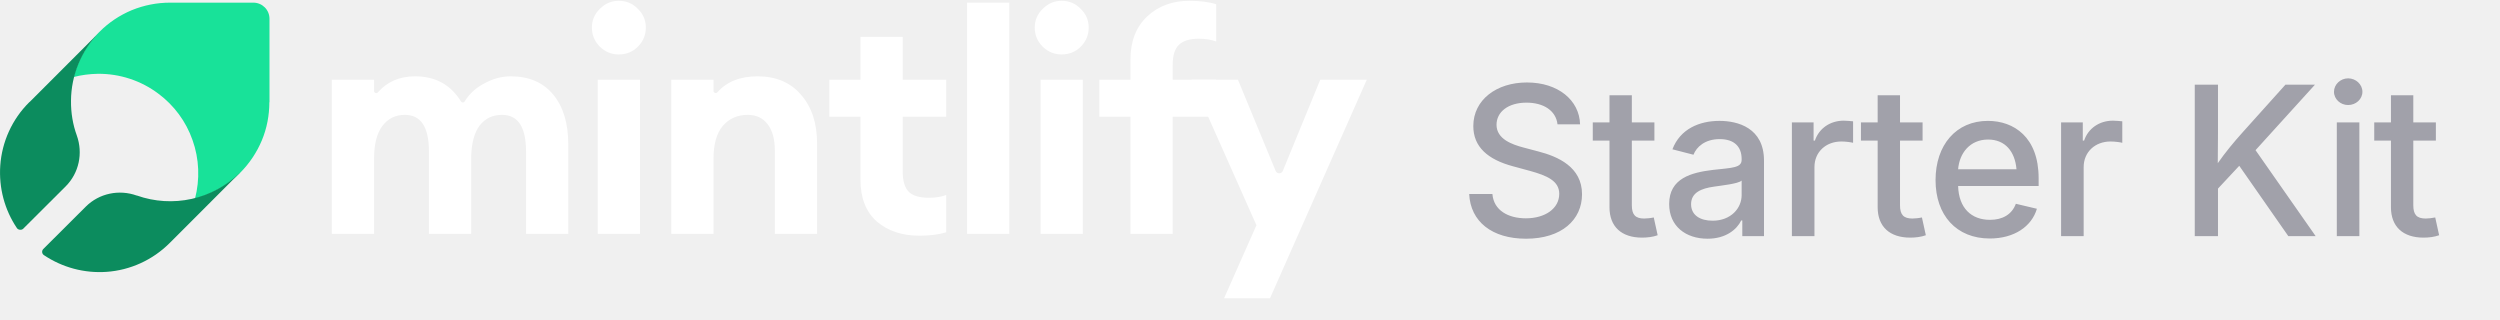
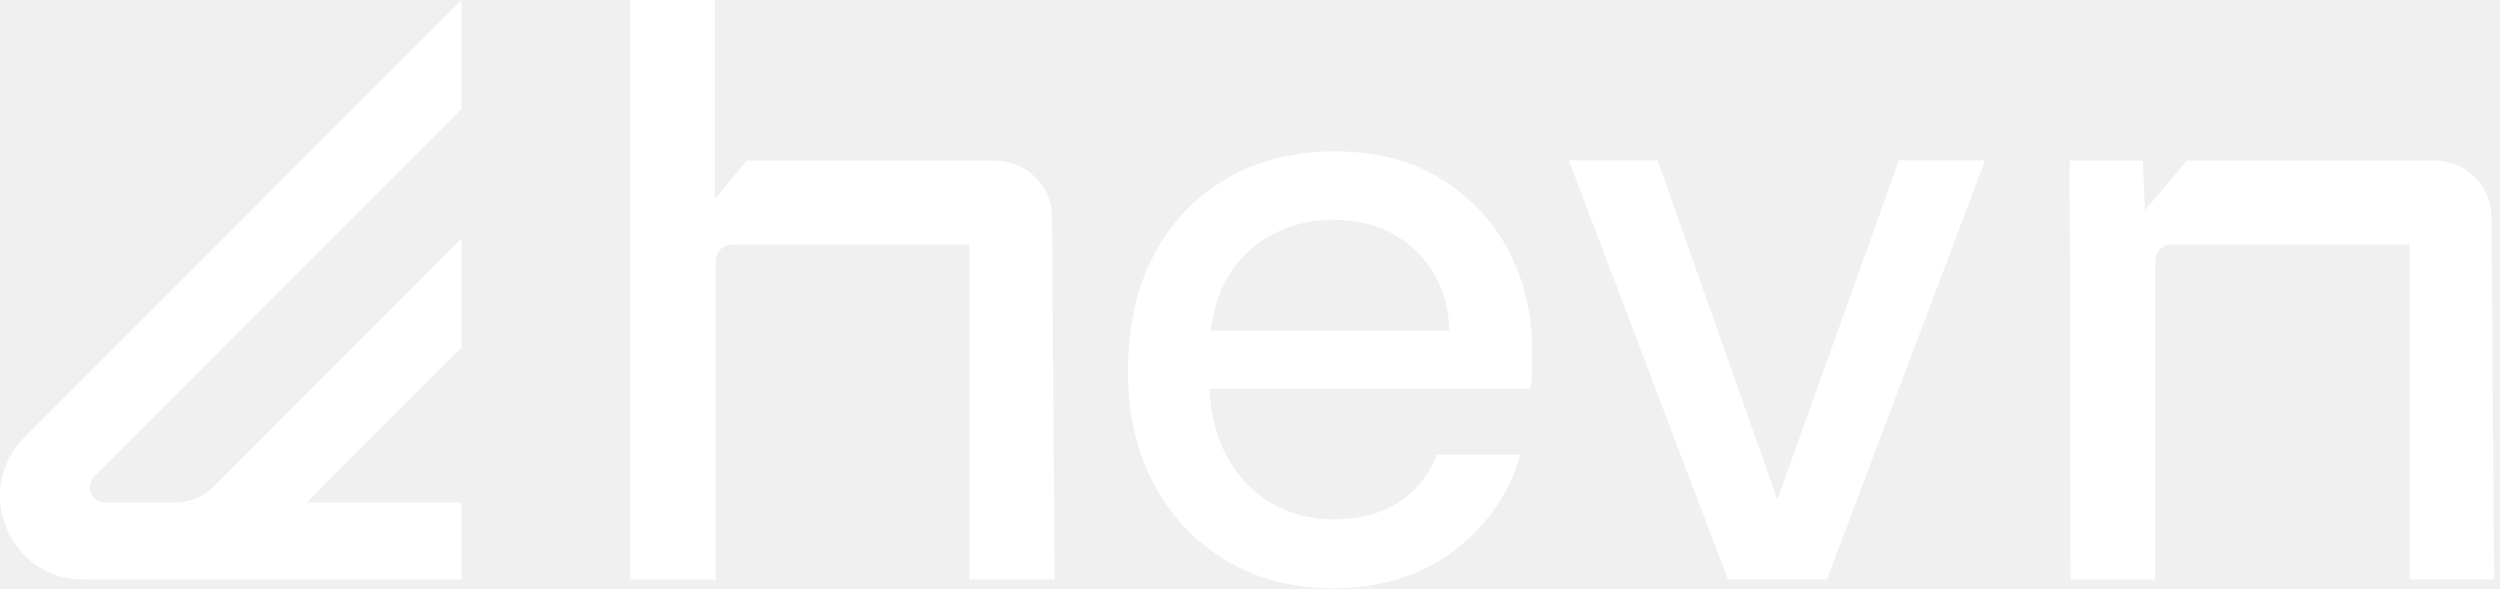
- <svg xmlns="http://www.w3.org/2000/svg" width="180" height="23" viewBox="0 0 180 23" fill="none">
-   <path d="M91.44 21.476H88.133L90.464 16.216L85.802 5.74H89.132L91.847 12.307C91.943 12.536 92.268 12.536 92.362 12.306L95.058 5.74H98.409L91.44 21.476Z" fill="white" />
-   <path d="M81.393 16.837V8.403H79.152V5.74H81.393V4.297C81.393 2.98 81.792 1.944 82.592 1.19C83.391 0.435 84.404 0.058 85.633 0.058C86.387 0.058 87.031 0.139 87.564 0.302V2.988C87.208 2.854 86.794 2.788 86.32 2.788C85.655 2.788 85.174 2.936 84.878 3.232C84.582 3.513 84.434 3.994 84.434 4.674V5.74H87.564V8.403H84.434V16.837H81.393Z" fill="white" />
-   <path d="M76.433 3.92C75.915 3.92 75.463 3.735 75.079 3.365C74.694 2.98 74.502 2.521 74.502 1.989C74.502 1.456 74.694 1.005 75.079 0.635C75.463 0.25 75.915 0.058 76.433 0.058C76.98 0.058 77.438 0.25 77.809 0.635C78.193 1.005 78.386 1.456 78.386 1.989C78.386 2.521 78.193 2.98 77.809 3.365C77.438 3.735 76.98 3.92 76.433 3.92ZM74.924 16.837V5.74H77.964V16.837H74.924Z" fill="white" />
-   <path d="M69.628 16.837V0.191H72.669V16.837H69.628Z" fill="white" />
-   <path d="M66.194 16.97C64.951 16.97 63.93 16.63 63.131 15.949C62.347 15.254 61.955 14.255 61.955 12.953V8.403H59.713V5.74H61.955V2.655H64.995V5.74H68.125V8.403H64.995V12.354C64.995 13.034 65.143 13.523 65.439 13.819C65.735 14.1 66.216 14.24 66.882 14.24C67.355 14.24 67.769 14.174 68.125 14.04V16.726C67.592 16.889 66.948 16.97 66.194 16.97Z" fill="white" />
-   <path d="M48.332 16.837V5.74H51.373V6.551C51.373 6.688 51.559 6.748 51.65 6.646C52.328 5.879 53.293 5.495 54.546 5.495C55.878 5.495 56.921 5.939 57.676 6.827C58.445 7.7 58.83 8.869 58.83 10.334V16.837H55.789V10.844C55.789 10.03 55.619 9.402 55.279 8.958C54.939 8.499 54.458 8.27 53.836 8.27C53.096 8.27 52.497 8.536 52.038 9.069C51.594 9.601 51.373 10.386 51.373 11.421V16.837H48.332Z" fill="white" />
-   <path d="M44.547 3.92C44.029 3.92 43.578 3.735 43.193 3.365C42.809 2.98 42.616 2.521 42.616 1.989C42.616 1.456 42.809 1.005 43.193 0.635C43.578 0.25 44.029 0.058 44.547 0.058C45.095 0.058 45.553 0.25 45.923 0.635C46.308 1.005 46.5 1.456 46.5 1.989C46.5 2.521 46.308 2.98 45.923 3.365C45.553 3.735 45.095 3.92 44.547 3.92ZM43.038 16.837V5.74H46.079V16.837H43.038Z" fill="white" />
-   <path d="M37.875 16.837V10.911C37.875 9.15 37.298 8.27 36.144 8.27C35.478 8.27 34.945 8.521 34.546 9.024C34.161 9.527 33.954 10.275 33.924 11.266V16.837H30.884V10.911C30.884 9.15 30.306 8.27 29.152 8.27C28.472 8.27 27.932 8.536 27.532 9.069C27.133 9.601 26.933 10.386 26.933 11.421V16.837H23.892V5.74H26.933V6.559C26.933 6.695 27.116 6.755 27.206 6.652C27.878 5.881 28.771 5.495 29.885 5.495C31.349 5.495 32.452 6.1 33.193 7.309C33.252 7.404 33.395 7.403 33.454 7.307C33.774 6.78 34.219 6.361 34.79 6.05C35.441 5.68 36.099 5.495 36.765 5.495C38.082 5.495 39.103 5.932 39.828 6.805C40.553 7.678 40.916 8.876 40.916 10.4V16.837H37.875Z" fill="white" />
-   <path d="M19.403 7.362V1.35C19.403 0.705 18.879 0.191 18.244 0.191H12.235C11.291 0.191 10.357 0.378 9.487 0.733C8.618 1.098 7.824 1.621 7.16 2.295L7.114 2.341C6.235 3.23 5.609 4.333 5.291 5.548C5.861 5.399 6.45 5.324 7.039 5.314C8.609 5.296 10.151 5.801 11.403 6.745C12.534 7.586 13.394 8.746 13.861 10.083C14.347 11.438 14.403 12.916 14.039 14.309C15.244 13.991 16.356 13.364 17.244 12.486L17.291 12.439C17.954 11.775 18.487 10.98 18.851 10.111C19.216 9.241 19.393 8.306 19.393 7.362H19.403Z" fill="#18E299" />
-   <path d="M5.112 7.26C5.121 5.416 5.857 3.646 7.151 2.324L2.151 7.326C2.133 7.344 2.114 7.354 2.095 7.372C0.876 8.583 0.14 10.204 0.019 11.918C-0.092 13.52 0.327 15.103 1.22 16.426C1.306 16.552 1.537 16.593 1.667 16.472L4.73 13.417C5.689 12.458 5.987 11.033 5.531 9.757C5.242 8.965 5.103 8.117 5.112 7.26Z" fill="#0C8C5E" />
-   <path d="M17.262 12.44C16.303 13.38 15.102 14.032 13.799 14.321C12.486 14.61 11.127 14.526 9.861 14.079C9.861 14.079 9.851 14.079 9.842 14.079C8.567 13.622 7.142 13.921 6.183 14.871L3.12 17.926C2.99 18.056 3.009 18.27 3.167 18.373C4.489 19.258 6.072 19.686 7.673 19.574C9.386 19.453 10.997 18.717 12.216 17.497L12.263 17.451L17.262 12.449V12.44Z" fill="#0C8C5E" />
-   <text x="105" y="17" font-family="Inter, ui-sans-serif, system-ui, -apple-system, sans-serif" font-size="15" font-weight="500" fill="#A1A1AA" letter-spacing="-0.01em">Starter Kit</text>
+ <svg xmlns="http://www.w3.org/2000/svg" width="102" height="24" viewBox="0 0 102 24" fill="none">
+   <g clip-path="url(#clip0_62_38948)">
+     <path d="M61.552 10.227C60.904 9.012 59.982 8.032 58.778 7.288C57.578 6.549 56.14 6.176 54.461 6.176C52.783 6.176 51.301 6.556 50.019 7.305C48.738 8.059 47.754 9.107 47.059 10.444C46.364 11.784 46.022 13.345 46.022 15.12C46.022 16.895 46.381 18.456 47.096 19.779C47.812 21.106 48.799 22.144 50.057 22.884H50.05C51.308 23.623 52.756 23.997 54.387 23.997H54.38C55.743 23.997 56.933 23.752 57.951 23.284C58.968 22.816 59.829 22.164 60.534 21.34C61.24 20.518 61.738 19.592 62.033 18.554H58.632C58.317 19.365 57.801 20.006 57.086 20.481C56.374 20.953 55.468 21.19 54.38 21.19C53.451 21.19 52.607 20.963 51.844 20.515C51.084 20.067 50.477 19.416 50.023 18.557C49.623 17.811 49.402 16.915 49.351 15.86H62.437C62.481 15.565 62.508 15.286 62.508 15.015V14.275C62.508 12.789 62.189 11.438 61.541 10.224L61.552 10.227ZM49.402 13.495C49.494 12.691 49.701 11.998 50.029 11.415C50.48 10.614 51.091 10.006 51.867 9.589C52.637 9.172 53.488 8.968 54.417 8.968C55.733 8.968 56.835 9.372 57.717 10.183C58.602 10.991 59.073 12.097 59.144 13.495H49.402Z" fill="#FFFFFF" />
+     <path d="M74.535 23.643L80.991 6.545H77.475L72.517 20.386L67.631 6.545H64.01L70.5 23.643H74.535Z" fill="#FFFFFF" />
+     <path d="M87.932 23.641V10.648C87.932 10.469 88.007 10.292 88.132 10.166C88.261 10.037 88.434 9.97 88.617 9.97H98.311V23.641H101.757L101.652 8.843C101.641 7.574 100.607 6.553 99.325 6.553H89.224L87.515 8.582L87.427 6.553H84.439L84.484 23.644H87.929L87.932 23.641Z" fill="#FFFFFF" />
+     <path d="M25.727 23.644H29.203V10.651C29.203 10.471 29.277 10.295 29.403 10.169C29.532 10.04 29.704 9.973 29.887 9.973H39.551V23.644H43.027L42.922 8.846C42.912 7.577 41.878 6.556 40.596 6.556H36.452L30.467 6.549C30.467 6.549 29.172 8.127 29.165 8.133V0H25.72V6.552H25.71L25.72 10.821V23.644H25.727Z" fill="#FFFFFF" />
+     <path d="M12.508 20.505L18.832 14.177V9.735L8.717 19.857C8.304 20.271 7.744 20.502 7.157 20.502H4.296C3.736 20.502 3.455 19.823 3.851 19.429L18.832 4.442V0L1 17.841C-1.14 19.983 0.376 23.644 3.4 23.644H18.829V20.505H12.505H12.508Z" fill="#FFFFFF" />
+   </g>
+   <defs>
+     <clipPath id="clip0_62_38948">
+       <rect width="101.76" height="24" fill="#FFFFFF" />
+     </clipPath>
+   </defs>
</svg>
